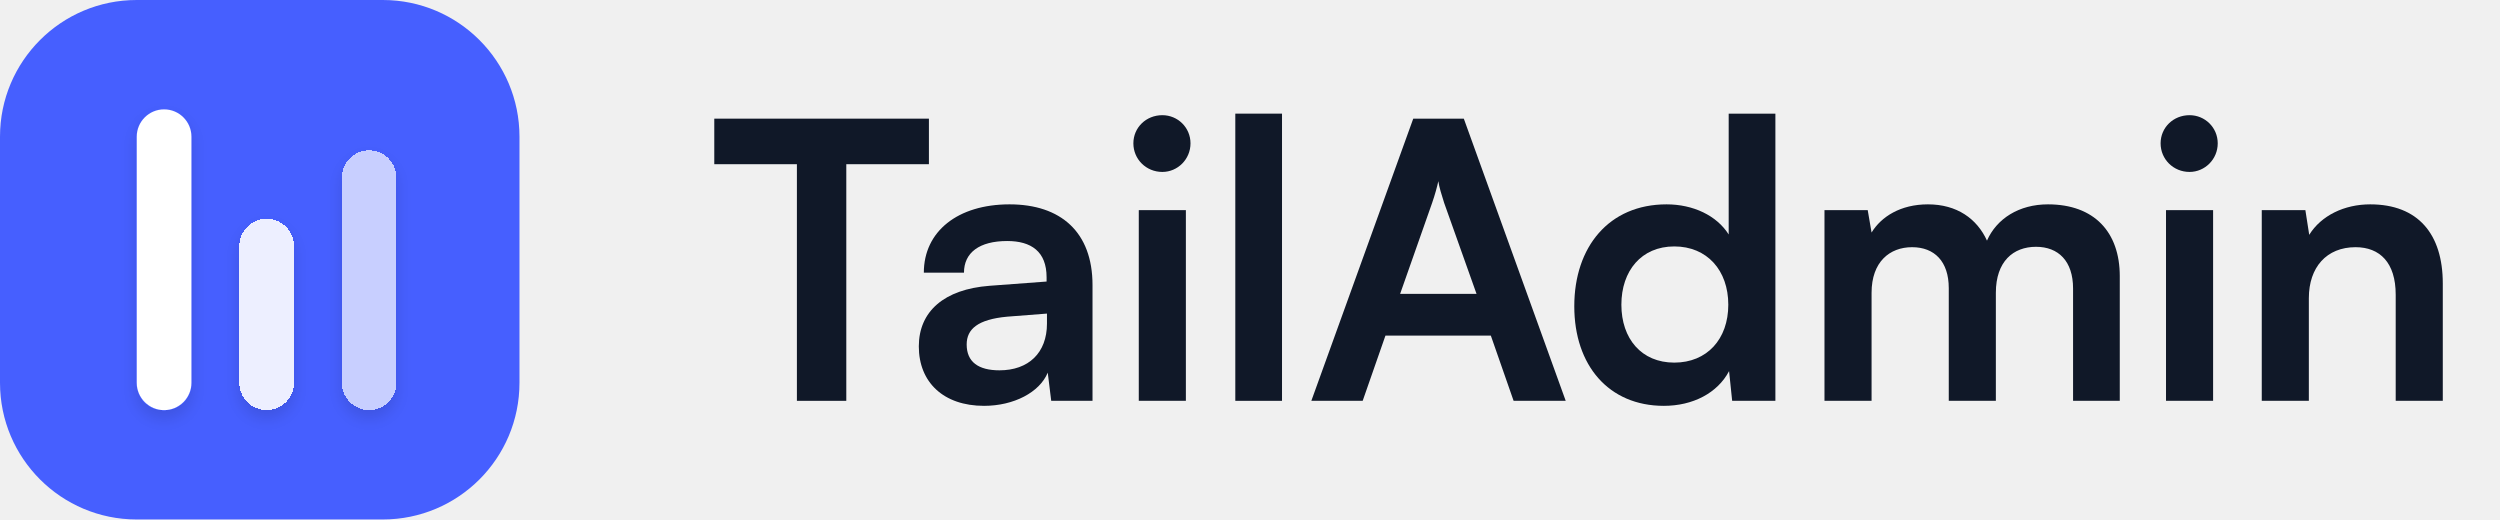
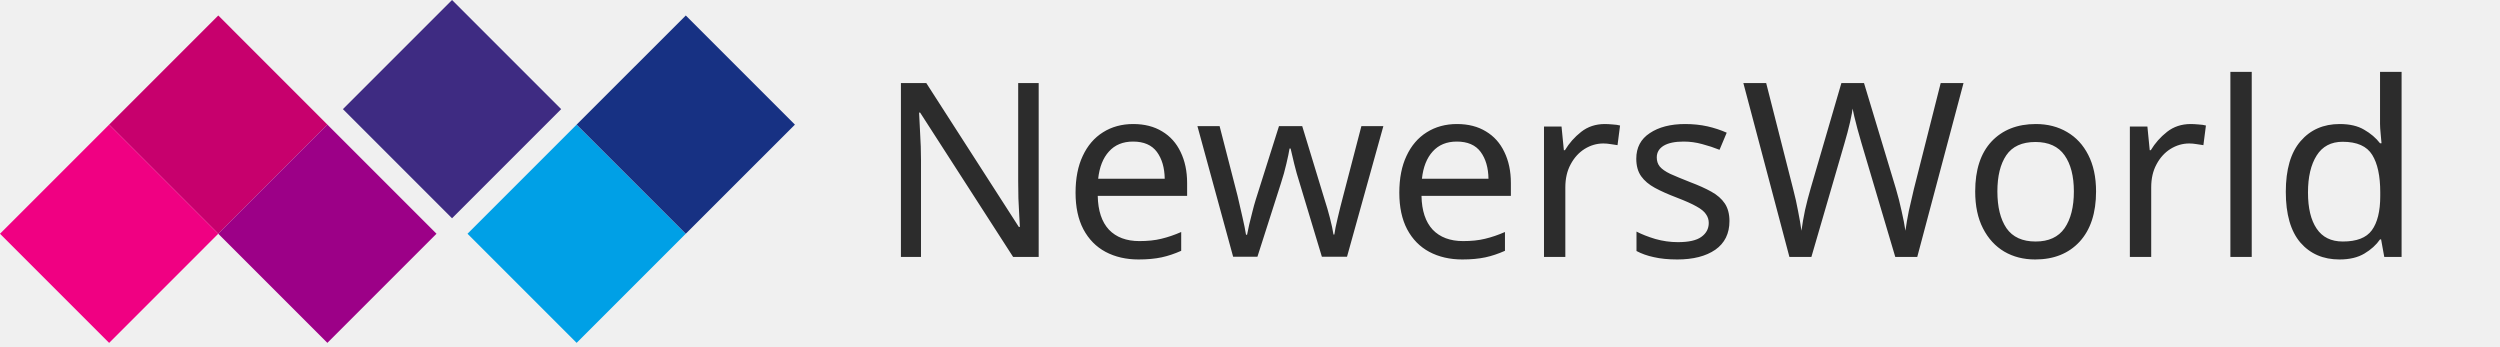
- <svg xmlns="http://www.w3.org/2000/svg" width="154" height="32" viewBox="0 0 154 32" fill="none">
-   <path d="M0 8.421C0 3.77 3.77 0 8.421 0H23.579C28.23 0 32 3.77 32 8.421V23.579C32 28.23 28.23 32 23.579 32H8.421C3.77 32 0 28.23 0 23.579V8.421Z" fill="#465FFF" />
-   <g filter="url(#filter0_d_1624_24907)">
-     <path d="M8.424 8.422C8.424 7.491 9.178 6.737 10.108 6.737V6.737C11.038 6.737 11.792 7.491 11.792 8.422V23.579C11.792 24.51 11.038 25.264 10.108 25.264V25.264C9.178 25.264 8.424 24.51 8.424 23.579V8.422Z" fill="white" />
+ <svg xmlns="http://www.w3.org/2000/svg" width="184.872" height="25.616" viewBox="0 0 184.872 25.616">
+   <defs>
+     <clipPath id="clip-path">
+       <rect id="Rectangle_134" data-name="Rectangle 134" width="16.141" height="16.141" fill="#173183" />
+     </clipPath>
+   </defs>
+   <g id="Group_82" data-name="Group 82" transform="translate(-93.762 -104.5)">
+     <rect id="Rectangle_135" data-name="Rectangle 135" width="48.421" height="24.211" transform="translate(101.832 105.905)" fill="none" />
+     <g id="Group_5031" data-name="Group 5031" transform="translate(0 -0.26)">
+       <path id="Path_63" data-name="Path 63" d="M8.072,0,0,8.07l8.07,8.071,8.07-8.071Z" transform="translate(101.832 105.905)" fill="#c7006d" />
+       <rect id="Rectangle_131" data-name="Rectangle 131" width="11.413" height="11.413" transform="matrix(0.707, -0.707, 0.707, 0.707, 109.902, 122.045)" fill="#9c0087" />
+       <rect id="Rectangle_132" data-name="Rectangle 132" width="11.413" height="11.413" transform="matrix(0.707, -0.707, 0.707, 0.707, 128.334, 122.045)" fill="#00a0e6" />
+       <path id="Path_64" data-name="Path 64" d="M86.878,0,78.807,8.07l8.07,8.071,8.07-8.071Z" transform="translate(40.313 104.76)" fill="#3e2b82" />
+       <path id="Path_65" data-name="Path 65" d="M86.878,0,78.807,8.07l8.07,8.071,8.07-8.071Z" transform="translate(14.955 113.975)" fill="#f00082" />
+       <g id="Group_75" data-name="Group 75" transform="translate(136.404 105.905)" clip-path="url(#clip-path)">
+         <rect id="Rectangle_133" data-name="Rectangle 133" width="11.414" height="11.413" transform="translate(0 8.07) rotate(-44.994)" fill="#173183" />
+       </g>
+       <rect id="Rectangle_136" data-name="Rectangle 136" width="48.421" height="24.211" transform="translate(101.832 105.905)" fill="none" />
+     </g>
+     <text id="NewersWorld" transform="translate(158.634 123.5)" fill="#2c2c2c" font-size="18" font-family="'Poppins', sans-serif" font-weight="500">
+       <tspan x="0" y="0">NewersWorld</tspan>
+     </text>
  </g>
-   <g filter="url(#filter1_d_1624_24907)">
-     <path d="M14.742 15.157C14.742 14.227 15.496 13.473 16.426 13.473V13.473C17.357 13.473 18.111 14.227 18.111 15.157V23.578C18.111 24.508 17.357 25.262 16.426 25.262V25.262C15.496 25.262 14.742 24.508 14.742 23.578V15.157Z" fill="white" fill-opacity="0.9" shape-rendering="crispEdges" />
-   </g>
-   <g filter="url(#filter2_d_1624_24907)">
-     <path d="M21.055 10.946C21.055 10.016 21.809 9.262 22.739 9.262V9.262C23.669 9.262 24.423 10.016 24.423 10.946V23.578C24.423 24.508 23.669 25.262 22.739 25.262V25.262C21.809 25.262 21.055 24.508 21.055 23.578V10.946Z" fill="white" fill-opacity="0.7" shape-rendering="crispEdges" />
-   </g>
-   <path d="M44 10.115H49.089V24.691H52.132V10.115H57.221V7.309H44V10.115Z" fill="#101828" />
-   <path d="M60.617 25C62.448 25 64.042 24.168 64.541 22.955L64.755 24.691H67.299V17.558C67.299 14.3 65.349 12.588 62.187 12.588C59.001 12.588 56.908 14.252 56.908 16.797H59.381C59.381 15.56 60.332 14.847 62.044 14.847C63.519 14.847 64.47 15.489 64.47 17.082V17.343L60.95 17.605C58.168 17.819 56.599 19.174 56.599 21.338C56.599 23.549 58.121 25 60.617 25ZM61.569 22.812C60.261 22.812 59.547 22.289 59.547 21.219C59.547 20.268 60.237 19.674 62.044 19.507L64.493 19.317V19.935C64.493 21.742 63.352 22.812 61.569 22.812Z" fill="#101828" />
-   <path d="M71.6 10.591C72.551 10.591 73.335 9.806 73.335 8.831C73.335 7.856 72.551 7.095 71.6 7.095C70.601 7.095 69.816 7.856 69.816 8.831C69.816 9.806 70.601 10.591 71.6 10.591ZM70.149 24.691H73.05V12.944H70.149V24.691Z" fill="#101828" />
-   <path d="M78.972 24.691V7H76.095V24.691H78.972Z" fill="#101828" />
-   <path d="M83.941 24.691L85.344 20.672H91.835L93.238 24.691H96.448L90.171 7.309H87.056L80.778 24.691H83.941ZM88.221 12.493C88.387 12.017 88.53 11.494 88.601 11.161C88.649 11.518 88.815 12.041 88.958 12.493L90.955 18.104H86.247L88.221 12.493Z" fill="#101828" />
-   <path d="M102.493 25C104.276 25 105.798 24.215 106.511 22.86L106.701 24.691H109.364V7H106.487V14.443C105.75 13.277 104.3 12.588 102.659 12.588C99.116 12.588 96.976 15.203 96.976 18.865C96.976 22.503 99.092 25 102.493 25ZM103.135 22.337C101.113 22.337 99.877 20.863 99.877 18.77C99.877 16.678 101.113 15.18 103.135 15.18C105.156 15.18 106.463 16.654 106.463 18.77C106.463 20.886 105.156 22.337 103.135 22.337Z" fill="#101828" />
-   <path d="M115.289 24.691V18.033C115.289 16.131 116.406 15.227 117.785 15.227C119.164 15.227 120.044 16.107 120.044 17.748V24.691H122.945V18.033C122.945 16.107 124.015 15.203 125.418 15.203C126.797 15.203 127.701 16.083 127.701 17.771V24.691H130.578V17.011C130.578 14.3 129.008 12.588 126.155 12.588C124.372 12.588 122.993 13.468 122.398 14.823C121.78 13.468 120.543 12.588 118.76 12.588C117.072 12.588 115.883 13.349 115.289 14.324L115.051 12.944H112.388V24.691H115.289Z" fill="#101828" />
-   <path d="M134.876 10.591C135.827 10.591 136.612 9.806 136.612 8.831C136.612 7.856 135.827 7.095 134.876 7.095C133.877 7.095 133.093 7.856 133.093 8.831C133.093 9.806 133.877 10.591 134.876 10.591ZM133.426 24.691H136.327V12.944H133.426V24.691Z" fill="#101828" />
-   <path d="M142.225 24.691V18.366C142.225 16.464 143.318 15.227 145.102 15.227C146.6 15.227 147.575 16.178 147.575 18.152V24.691H150.476V17.462C150.476 14.419 148.954 12.588 146.005 12.588C144.412 12.588 142.985 13.277 142.248 14.466L142.011 12.944H139.324V24.691H142.225Z" fill="#101828" />
-   <defs>
-     <filter id="filter0_d_1624_24907" x="7.424" y="6.237" width="5.368" height="20.526" filterUnits="userSpaceOnUse" color-interpolation-filters="sRGB">
-       <feFlood flood-opacity="0" result="BackgroundImageFix" />
-       <feColorMatrix in="SourceAlpha" type="matrix" values="0 0 0 0 0 0 0 0 0 0 0 0 0 0 0 0 0 0 127 0" result="hardAlpha" />
-       <feOffset dy="0.5" />
-       <feGaussianBlur stdDeviation="0.5" />
-       <feComposite in2="hardAlpha" operator="out" />
-       <feColorMatrix type="matrix" values="0 0 0 0 0 0 0 0 0 0 0 0 0 0 0 0 0 0 0.12 0" />
-       <feBlend mode="normal" in2="BackgroundImageFix" result="effect1_dropShadow_1624_24907" />
-       <feBlend mode="normal" in="SourceGraphic" in2="effect1_dropShadow_1624_24907" result="shape" />
-     </filter>
-     <filter id="filter1_d_1624_24907" x="13.742" y="12.973" width="5.368" height="13.79" filterUnits="userSpaceOnUse" color-interpolation-filters="sRGB">
-       <feFlood flood-opacity="0" result="BackgroundImageFix" />
-       <feColorMatrix in="SourceAlpha" type="matrix" values="0 0 0 0 0 0 0 0 0 0 0 0 0 0 0 0 0 0 127 0" result="hardAlpha" />
-       <feOffset dy="0.5" />
-       <feGaussianBlur stdDeviation="0.5" />
-       <feComposite in2="hardAlpha" operator="out" />
-       <feColorMatrix type="matrix" values="0 0 0 0 0 0 0 0 0 0 0 0 0 0 0 0 0 0 0.12 0" />
-       <feBlend mode="normal" in2="BackgroundImageFix" result="effect1_dropShadow_1624_24907" />
-       <feBlend mode="normal" in="SourceGraphic" in2="effect1_dropShadow_1624_24907" result="shape" />
-     </filter>
-     <filter id="filter2_d_1624_24907" x="20.055" y="8.762" width="5.368" height="18" filterUnits="userSpaceOnUse" color-interpolation-filters="sRGB">
-       <feFlood flood-opacity="0" result="BackgroundImageFix" />
-       <feColorMatrix in="SourceAlpha" type="matrix" values="0 0 0 0 0 0 0 0 0 0 0 0 0 0 0 0 0 0 127 0" result="hardAlpha" />
-       <feOffset dy="0.5" />
-       <feGaussianBlur stdDeviation="0.5" />
-       <feComposite in2="hardAlpha" operator="out" />
-       <feColorMatrix type="matrix" values="0 0 0 0 0 0 0 0 0 0 0 0 0 0 0 0 0 0 0.12 0" />
-       <feBlend mode="normal" in2="BackgroundImageFix" result="effect1_dropShadow_1624_24907" />
-       <feBlend mode="normal" in="SourceGraphic" in2="effect1_dropShadow_1624_24907" result="shape" />
-     </filter>
-   </defs>
</svg>
